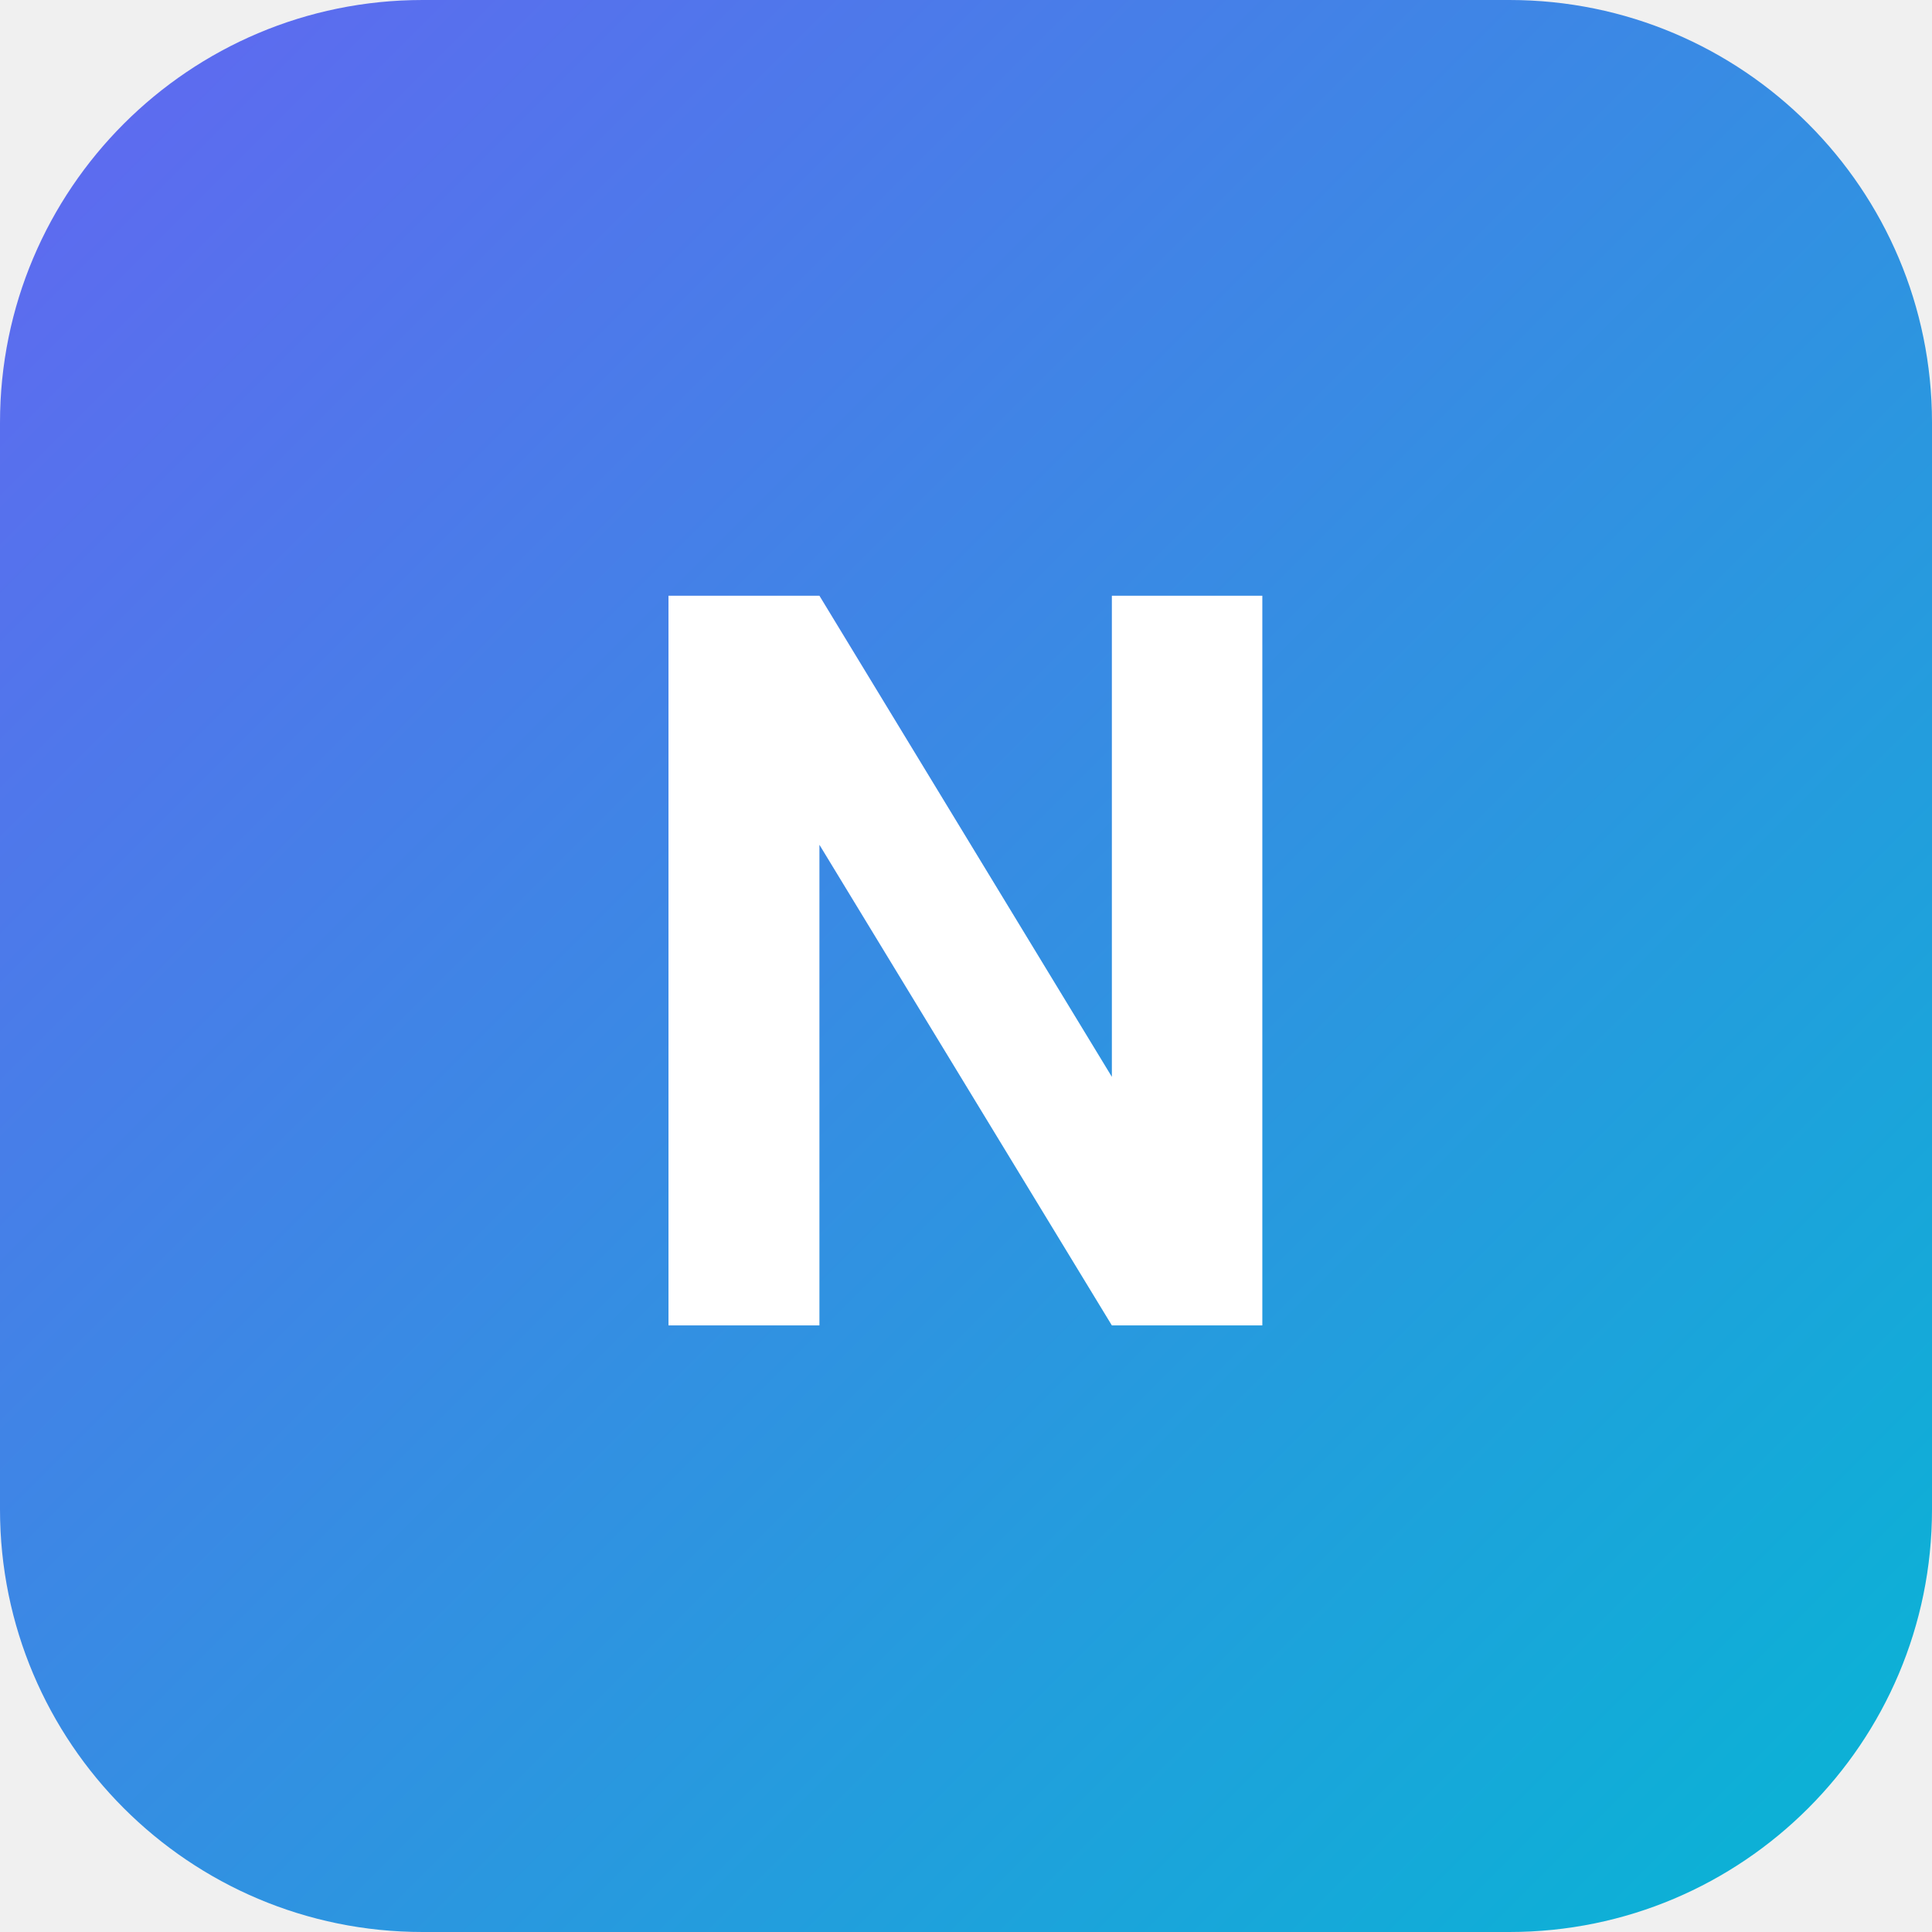
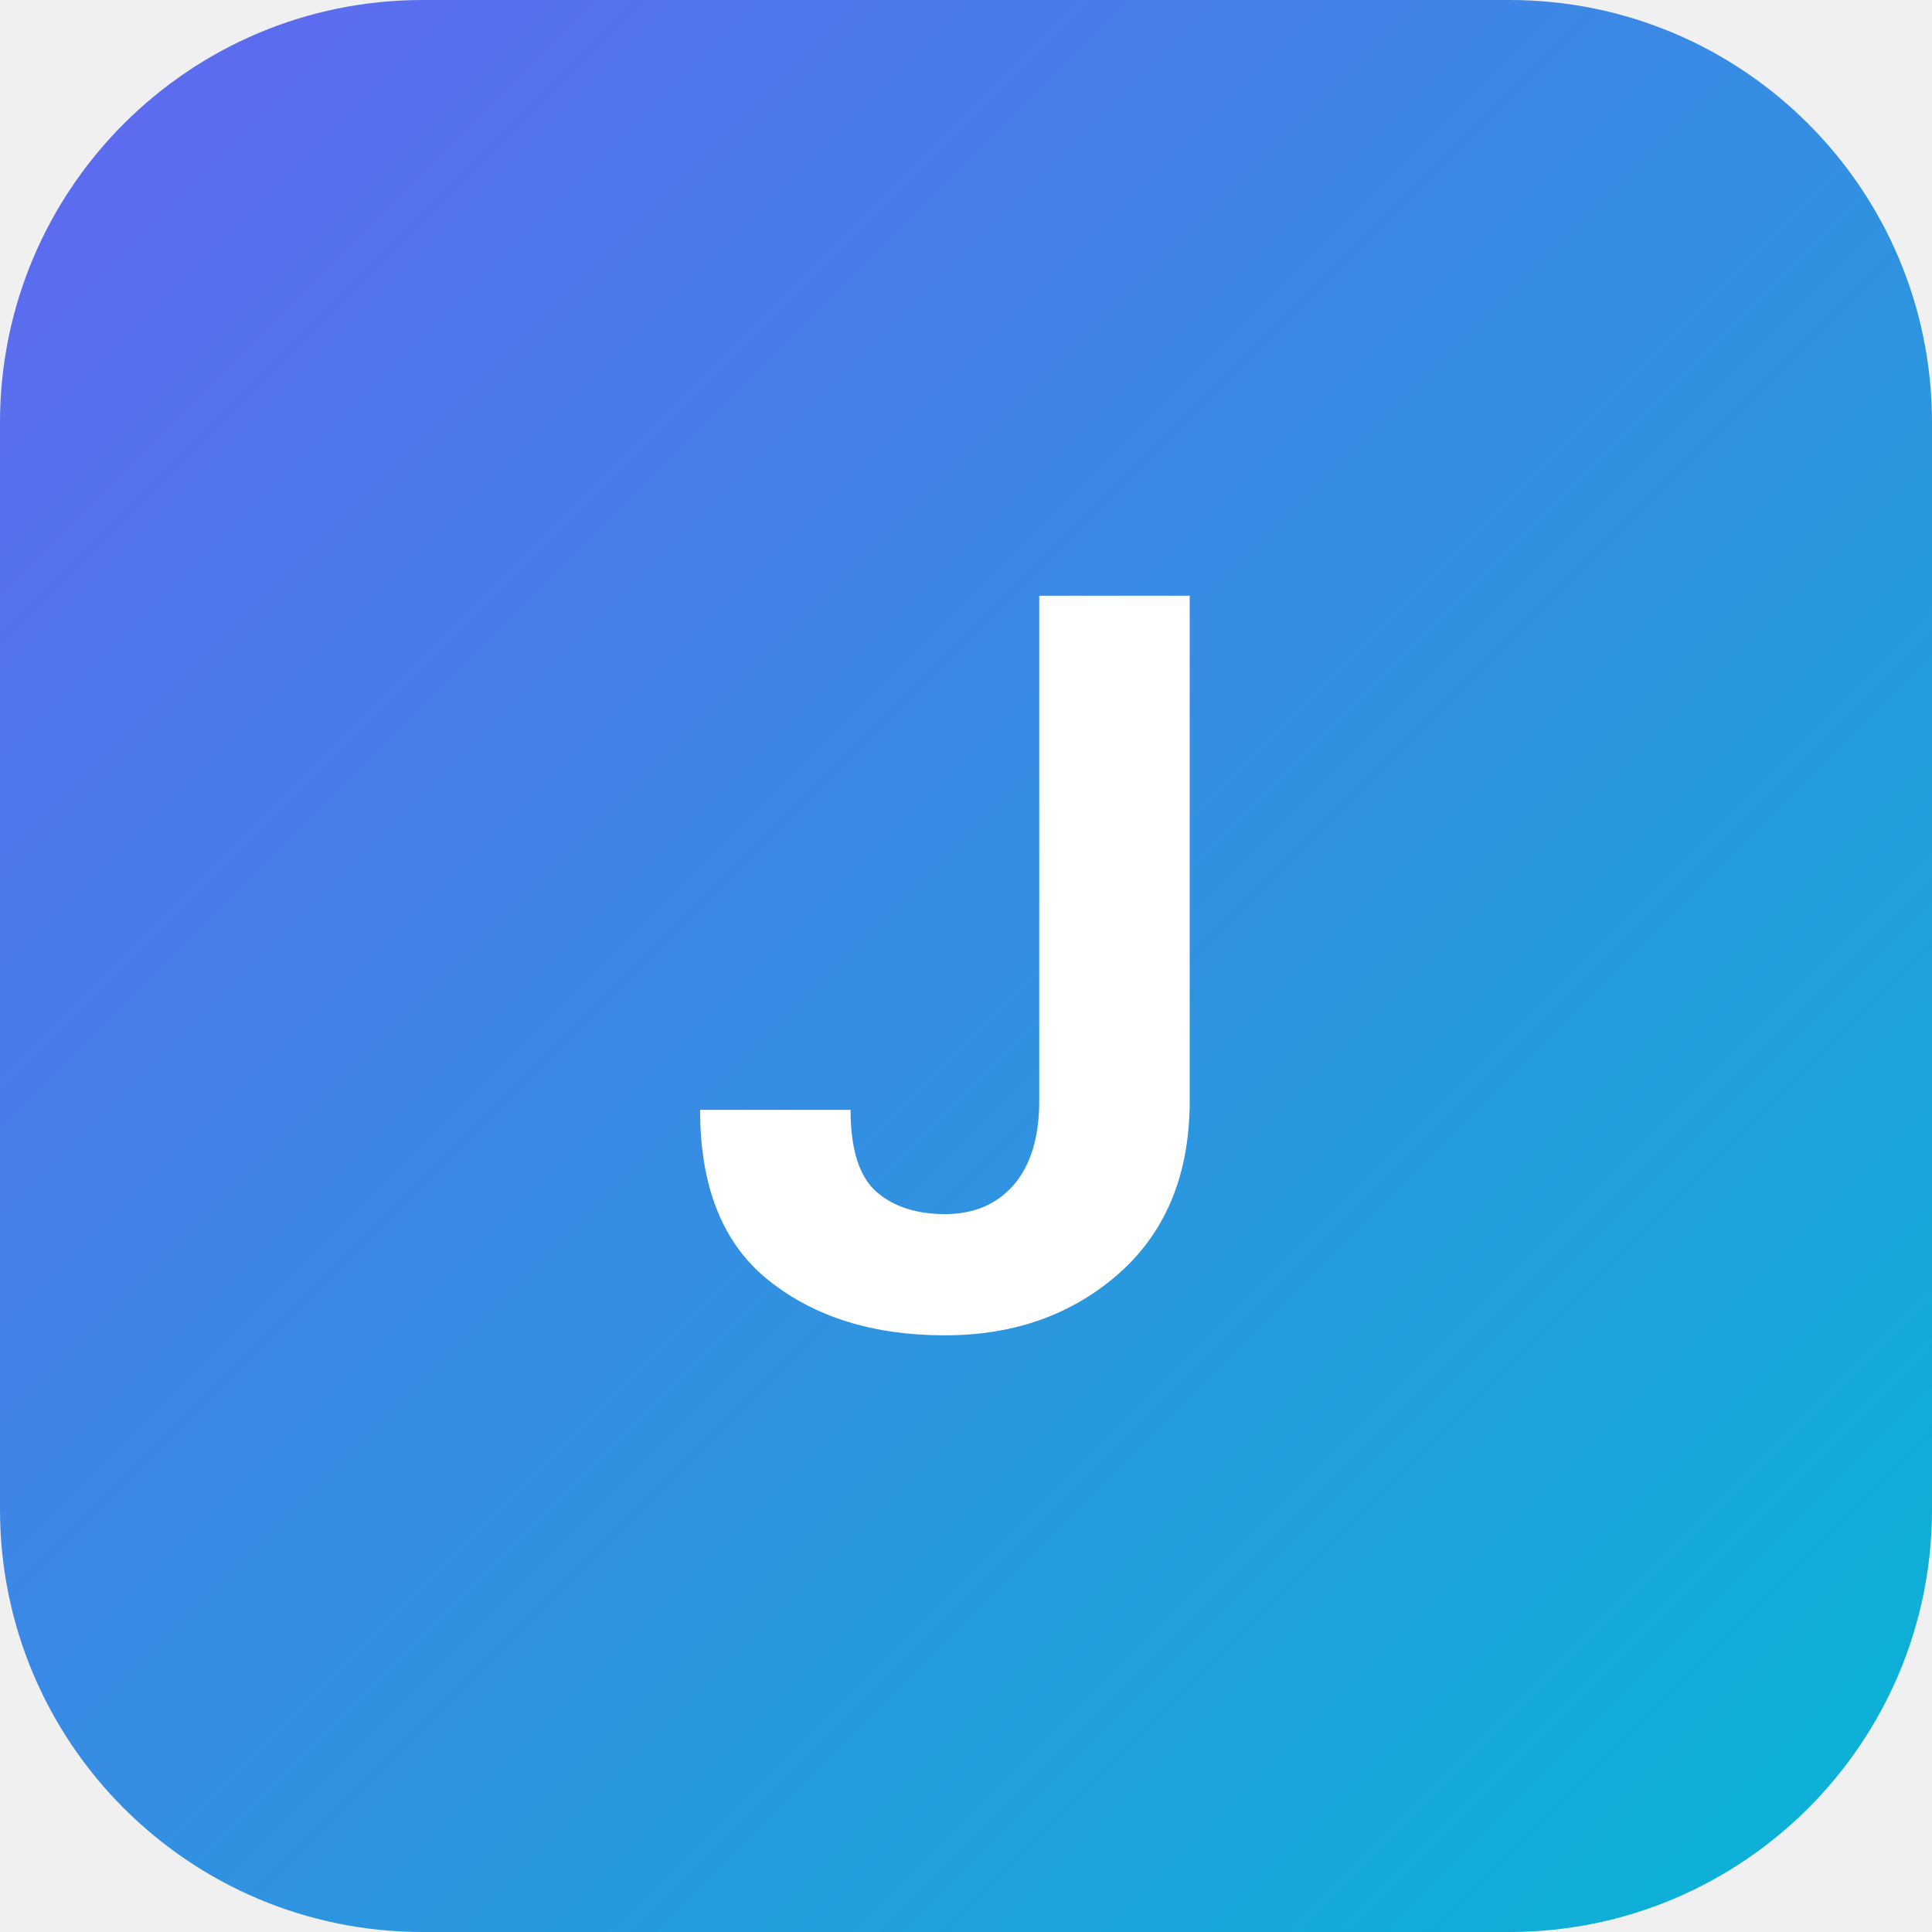
<svg xmlns="http://www.w3.org/2000/svg" viewBox="0 0 64 64">
  <defs>
    <linearGradient id="g" x1="0" y1="0" x2="1" y2="1">
      <stop offset="0" stop-color="#6366f1" />
      <stop offset="1" stop-color="#06b6d4" />
    </linearGradient>
  </defs>
  <rect width="64" height="64" rx="14" fill="url(#g)" />
-   <text x="50%" y="54%" text-anchor="middle" dominant-baseline="middle" font-family="-apple-system, Segoe UI, Roboto, sans-serif" font-size="34" font-weight="700" fill="#fff">N</text>
+   <text x="50%" y="54%" text-anchor="middle" dominant-baseline="middle" font-family="-apple-system, Segoe UI, Roboto, sans-serif" font-size="34" font-weight="700" fill="#fff">J</text>
</svg>
